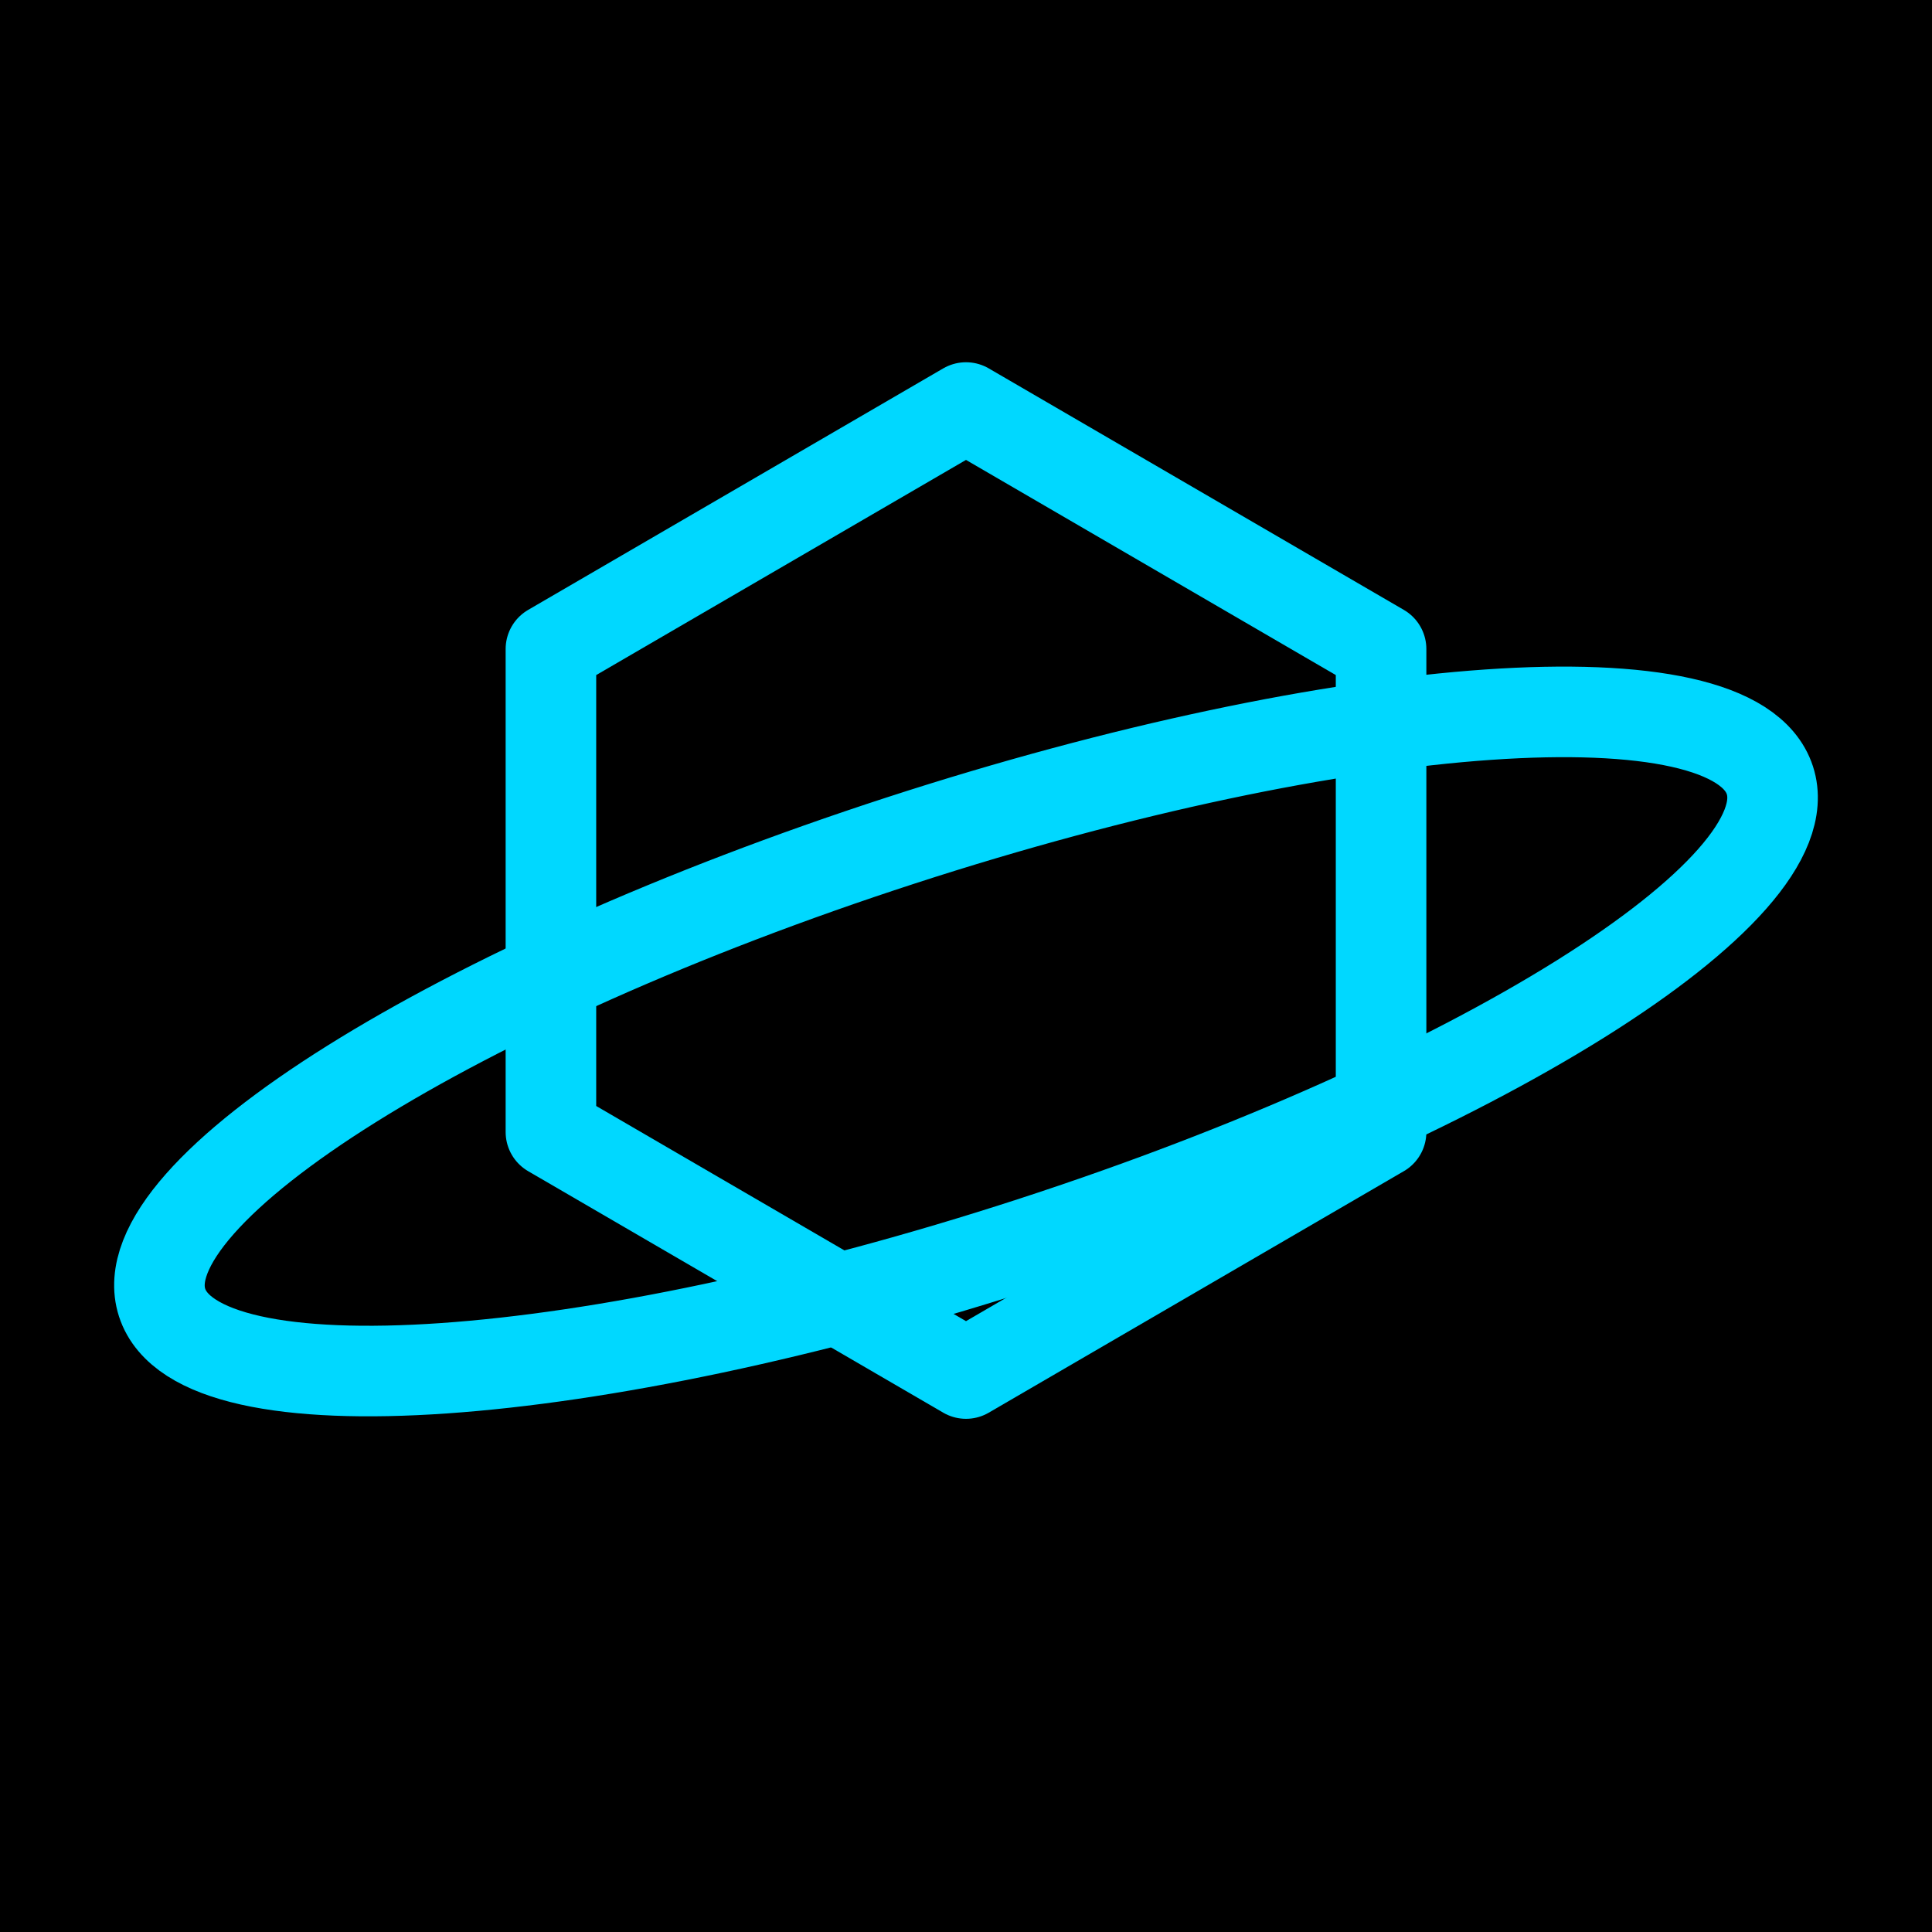
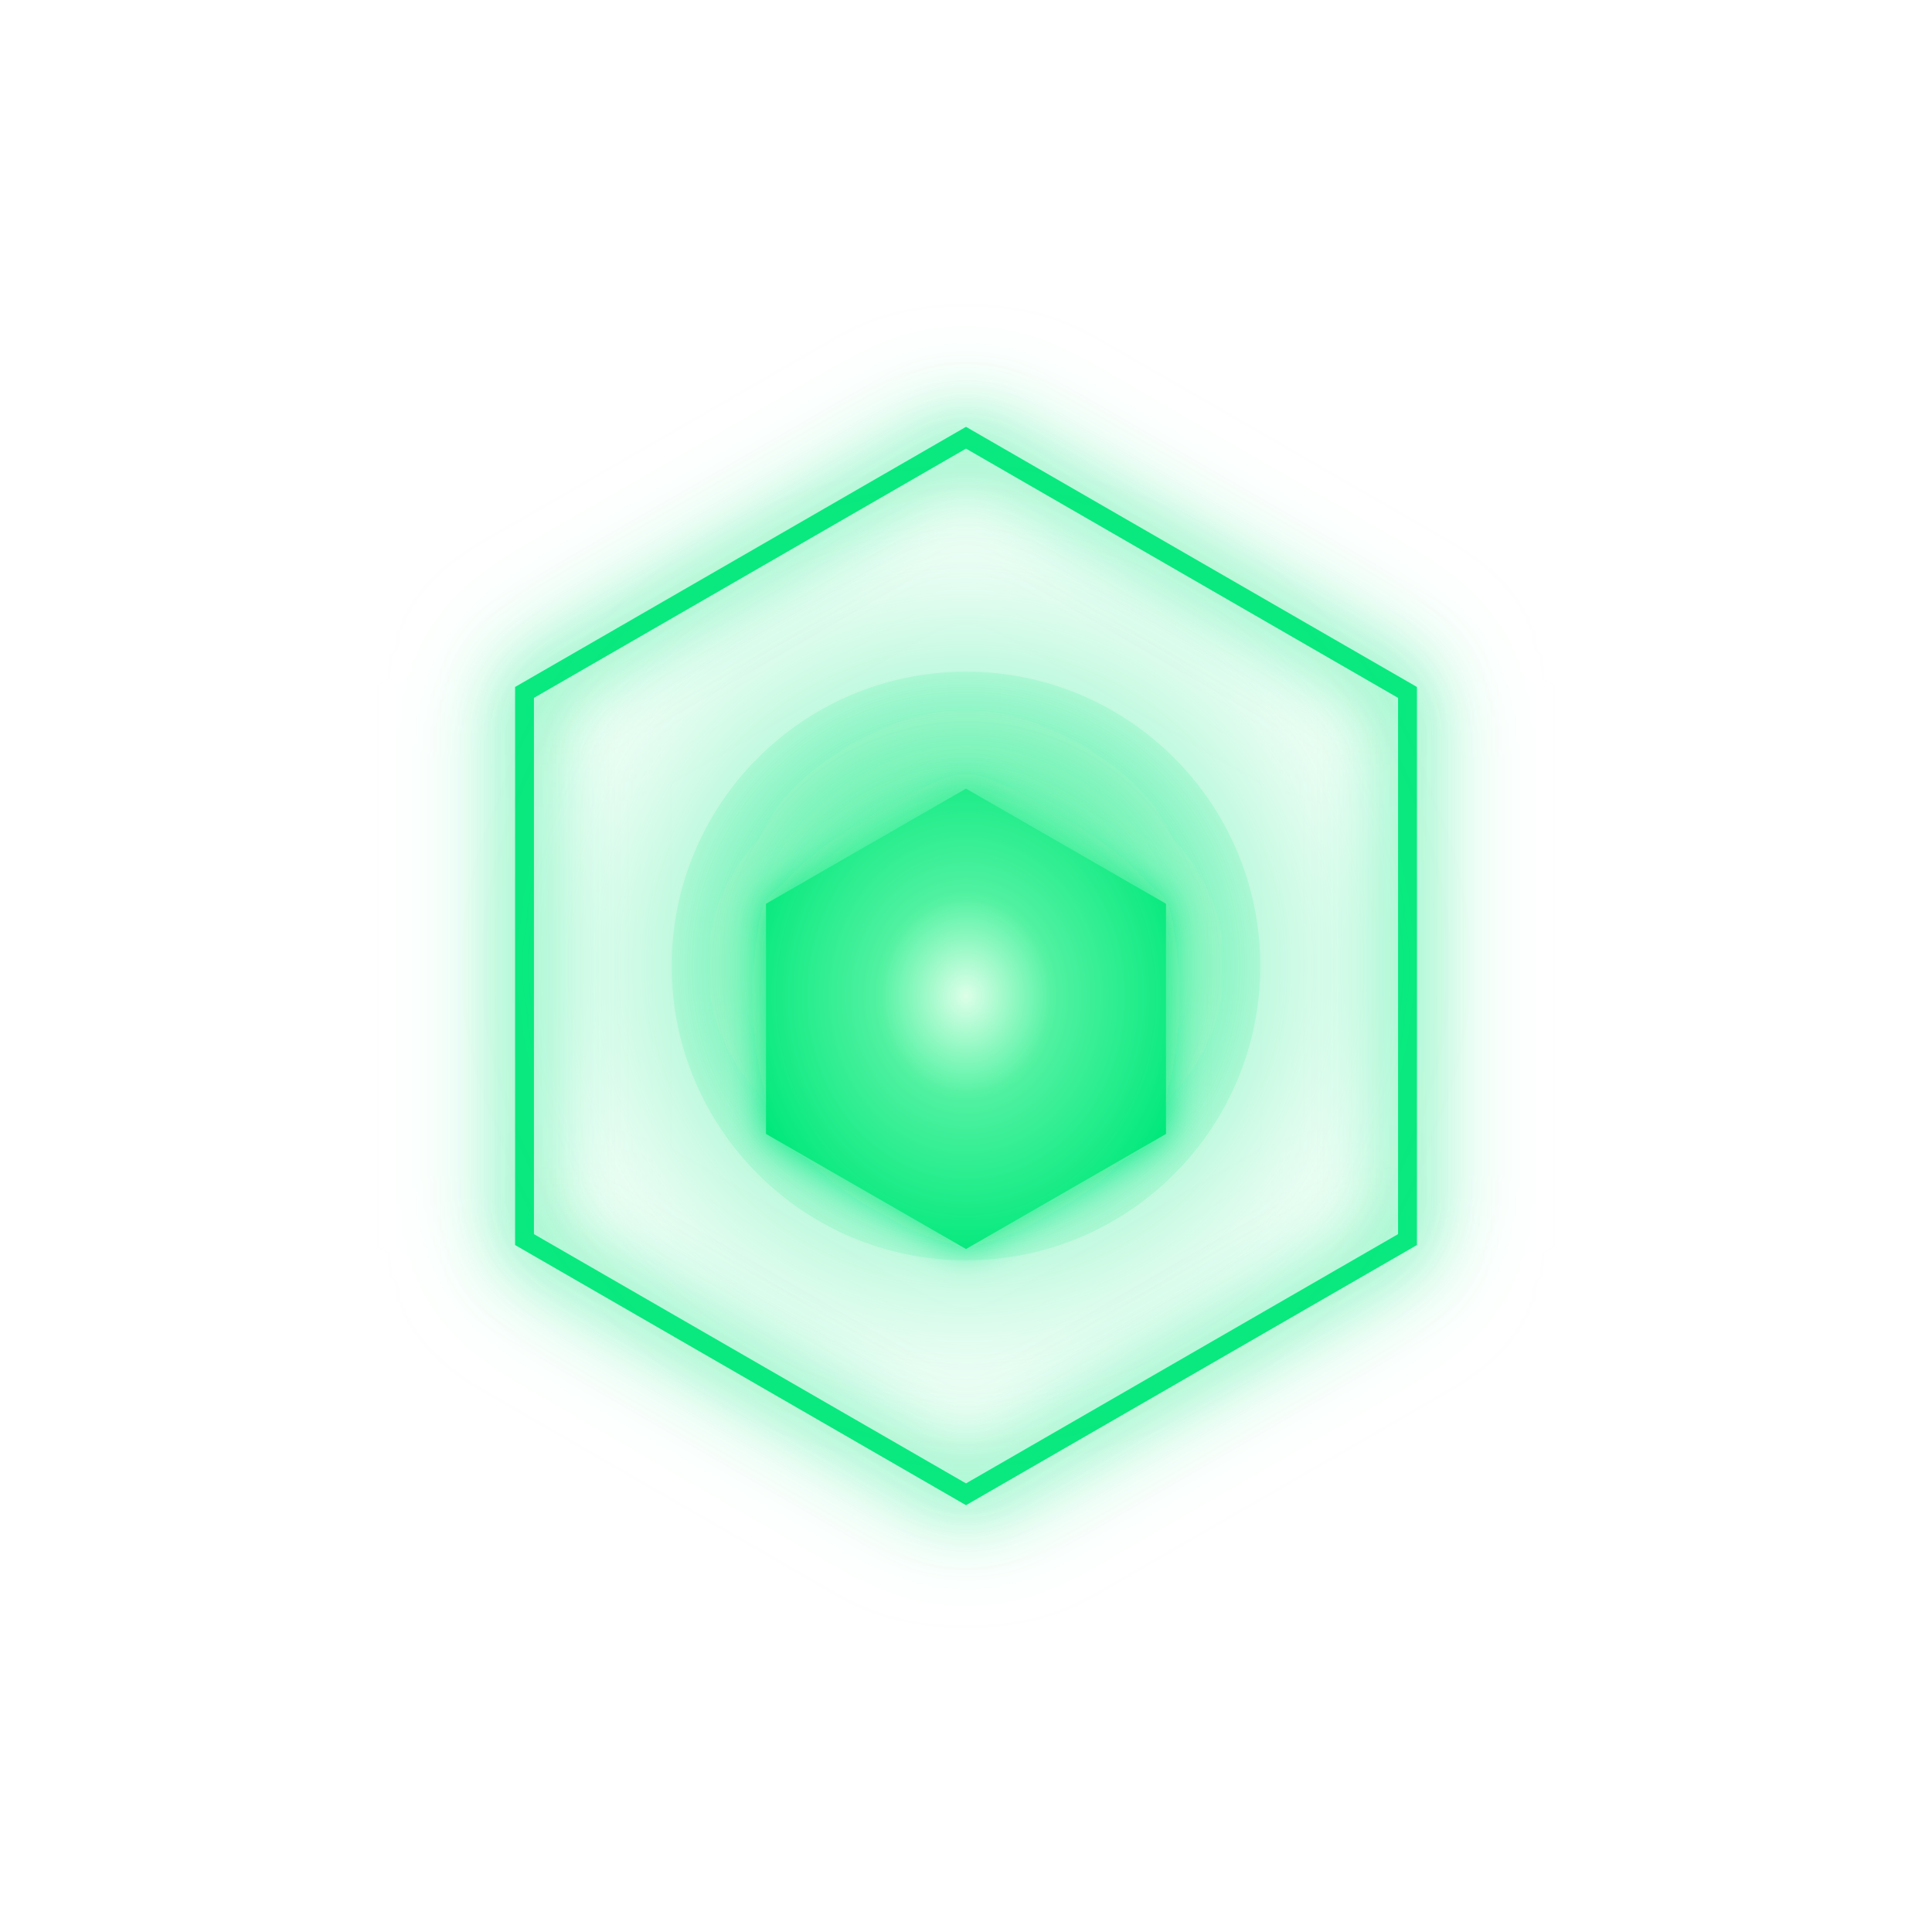
- <svg xmlns="http://www.w3.org/2000/svg" width="256" height="256" viewBox="0 0 256 256">
-   <rect width="256" height="256" fill="#000000" />
-   <g transform="translate(0 14)">
-     <path d="M128 40L73 72V136M128 40L183 72V136M73 136L128 168L183 136" fill="none" stroke="#00D8FF" stroke-width="12" stroke-linecap="round" stroke-linejoin="round" />
-     <ellipse cx="128" cy="124" rx="112" ry="28" transform="rotate(-18 128 124)" fill="none" stroke="#00D8FF" stroke-width="12" stroke-linecap="round" />
-   </g>
+ <svg xmlns="http://www.w3.org/2000/svg" width="1024" height="1024" viewBox="0 0 1024 1024">
+   <defs>
+     <radialGradient id="deckCore" cx="50%" cy="45%" r="58%">
+       <stop offset="0%" stop-color="#DDFFE9" stop-opacity="0.98" />
+       <stop offset="38%" stop-color="#51F2A1" stop-opacity="0.95" />
+       <stop offset="100%" stop-color="#00E87B" stop-opacity="1" />
+     </radialGradient>
+     <radialGradient id="deckAura" cx="50%" cy="50%" r="62%">
+       <stop offset="0%" stop-color="#8CFFBD" stop-opacity="0.9" />
+       <stop offset="52%" stop-color="#00E87B" stop-opacity="0.3" />
+       <stop offset="100%" stop-color="#00E87B" stop-opacity="0" />
+     </radialGradient>
+     <filter id="deckGlowStrong" x="-70%" y="-70%" width="240%" height="240%">
+       <feGaussianBlur stdDeviation="18" />
+     </filter>
+     <filter id="deckGlowSoft" x="-70%" y="-70%" width="240%" height="240%">
+       <feGaussianBlur stdDeviation="30" />
+     </filter>
+     <filter id="deckCoreGlow" x="-60%" y="-60%" width="220%" height="220%">
+       <feGaussianBlur stdDeviation="10" />
+     </filter>
+   </defs>
+   <polygon points="512,232 746,367 746,657 512,792 278,657 278,367" fill="none" stroke="#00E87B" stroke-width="12" opacity="0.6" filter="url(#deckGlowSoft)" />
+   <polygon points="512,232 746,367 746,657 512,792 278,657 278,367" fill="none" stroke="#00E87B" stroke-width="10" opacity="0.9" filter="url(#deckGlowStrong)" />
+   <polygon points="512,232 746,367 746,657 512,792 278,657 278,367" fill="none" stroke="#00E87B" stroke-width="10" opacity="0.95" />
+   <circle cx="512" cy="512" r="208" fill="url(#deckAura)" filter="url(#deckGlowSoft)" />
+   <circle cx="512" cy="512" r="156" fill="url(#deckAura)" />
+   <polygon points="512,418 618,479 618,601 512,662 406,601 406,479" fill="url(#deckCore)" filter="url(#deckCoreGlow)" />
+   <polygon points="512,418 618,479 618,601 512,662 406,601 406,479" fill="url(#deckCore)" />
</svg>
